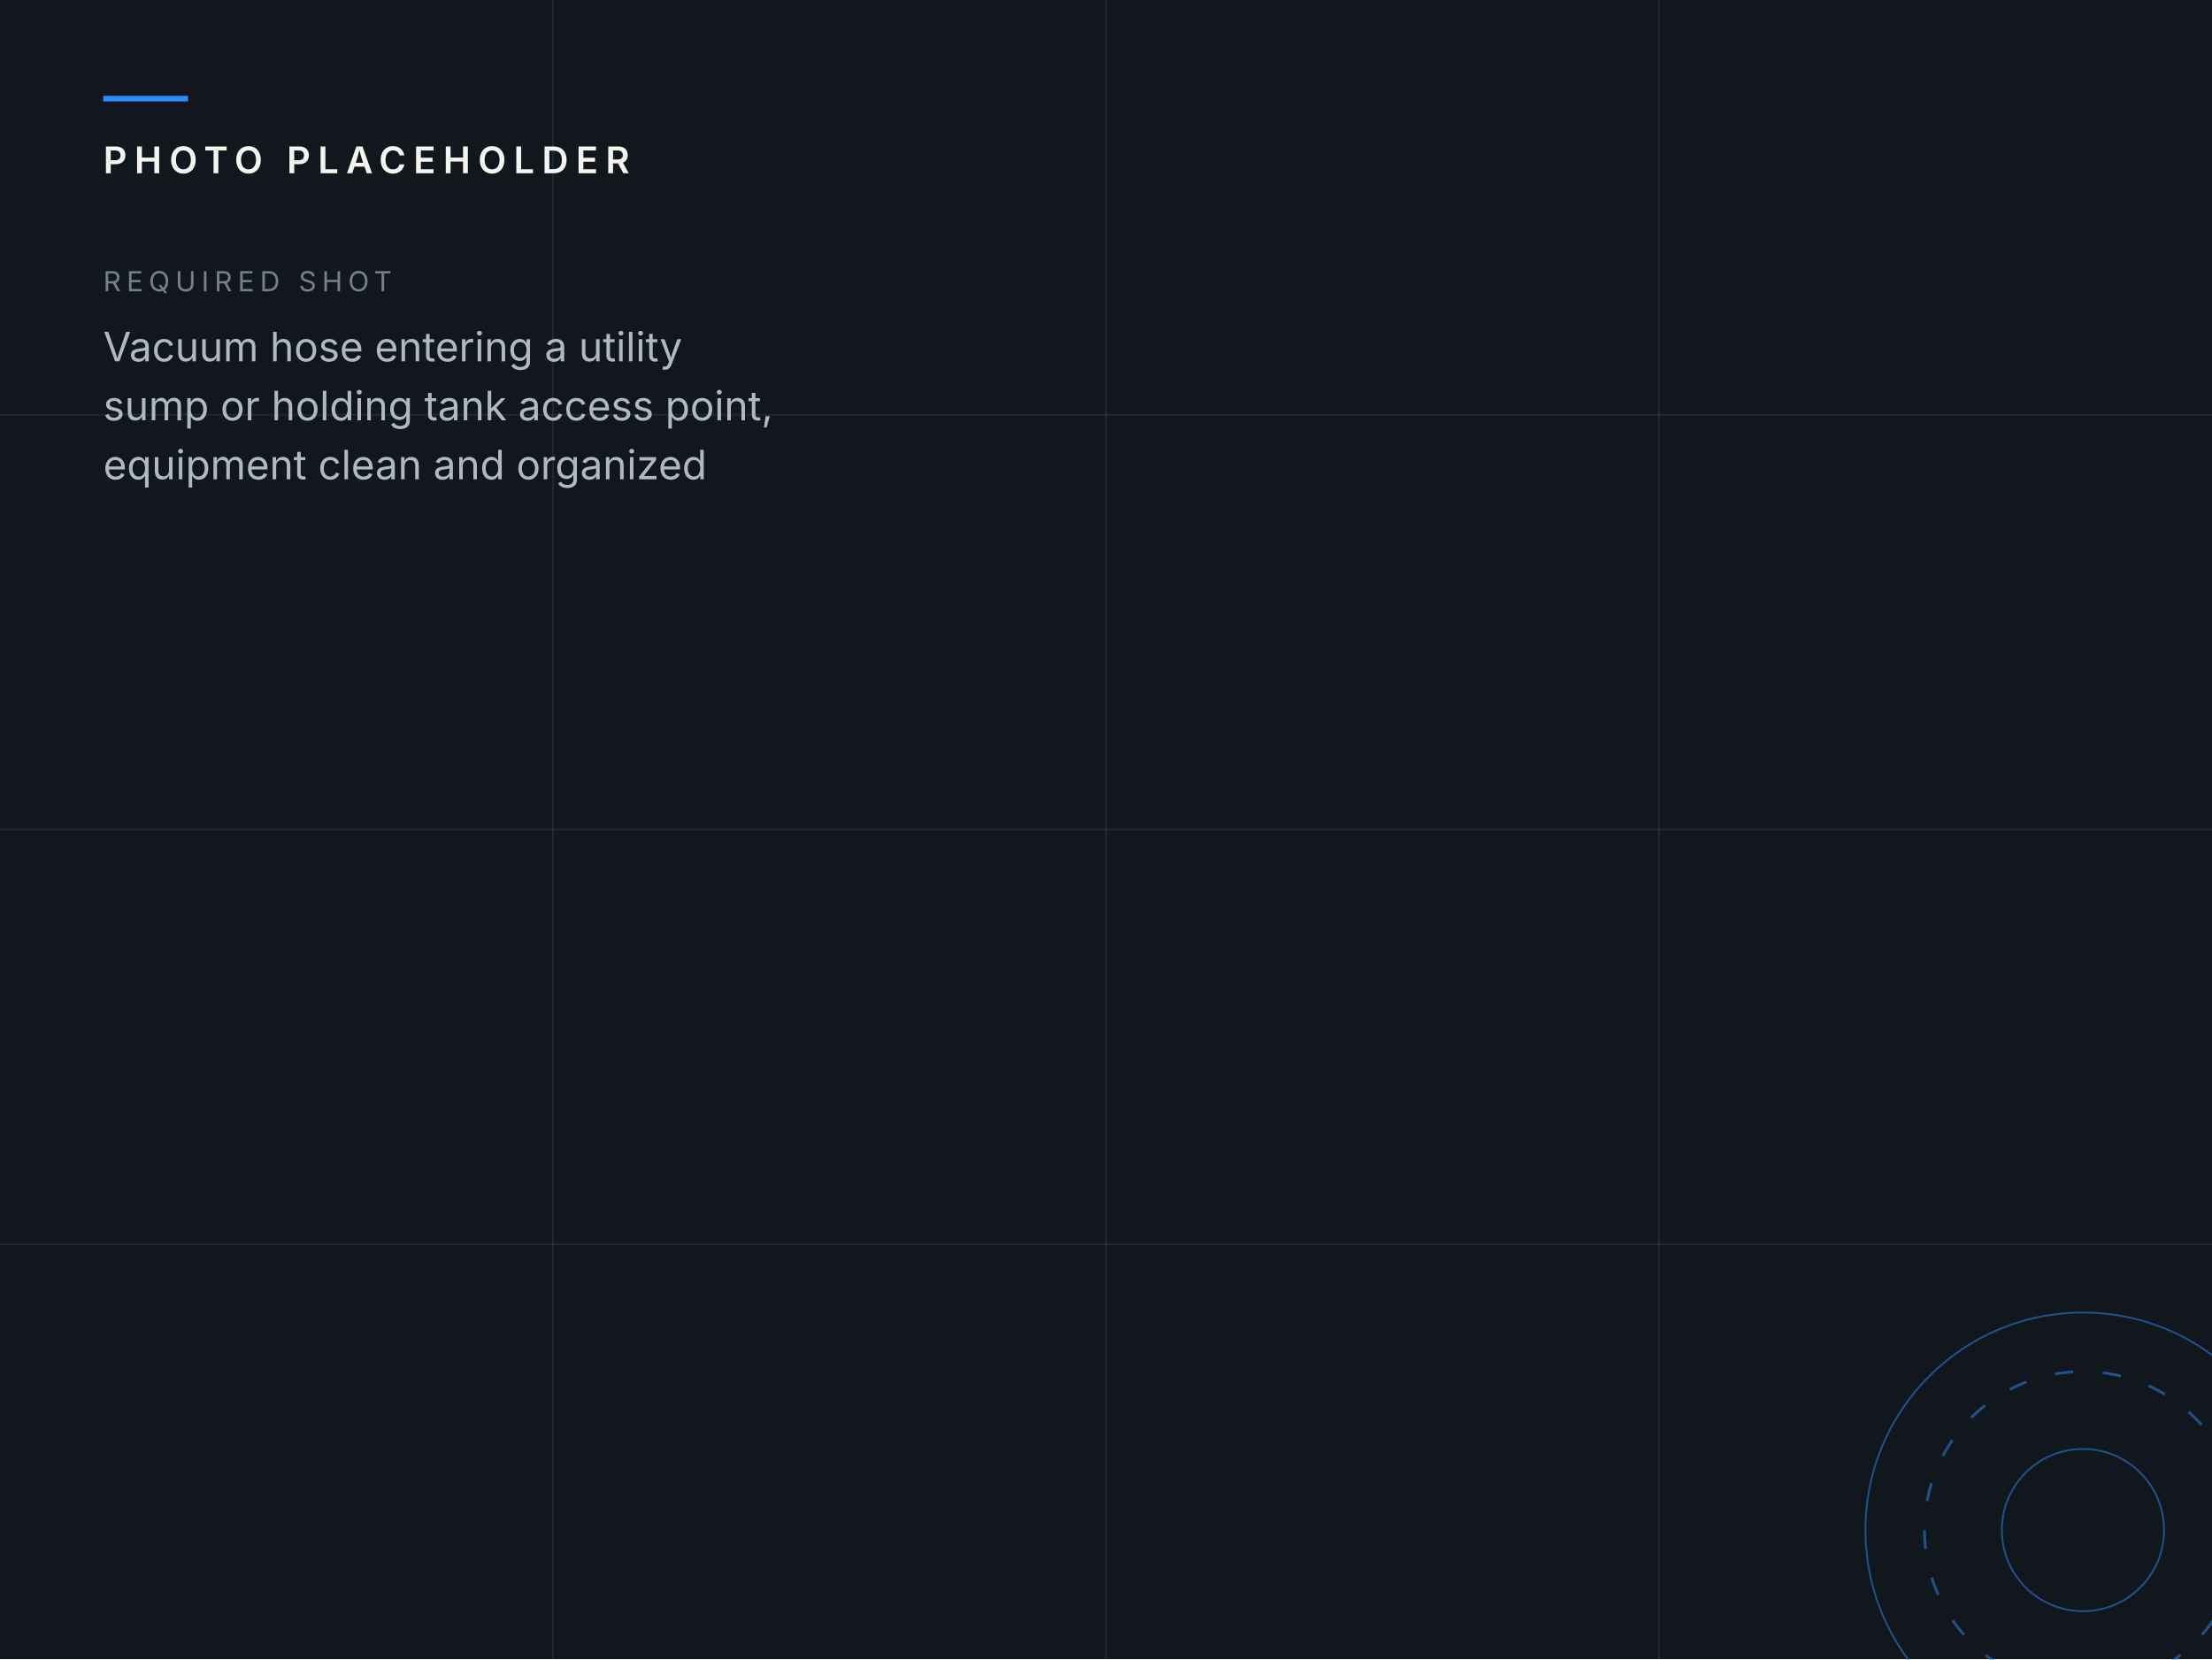
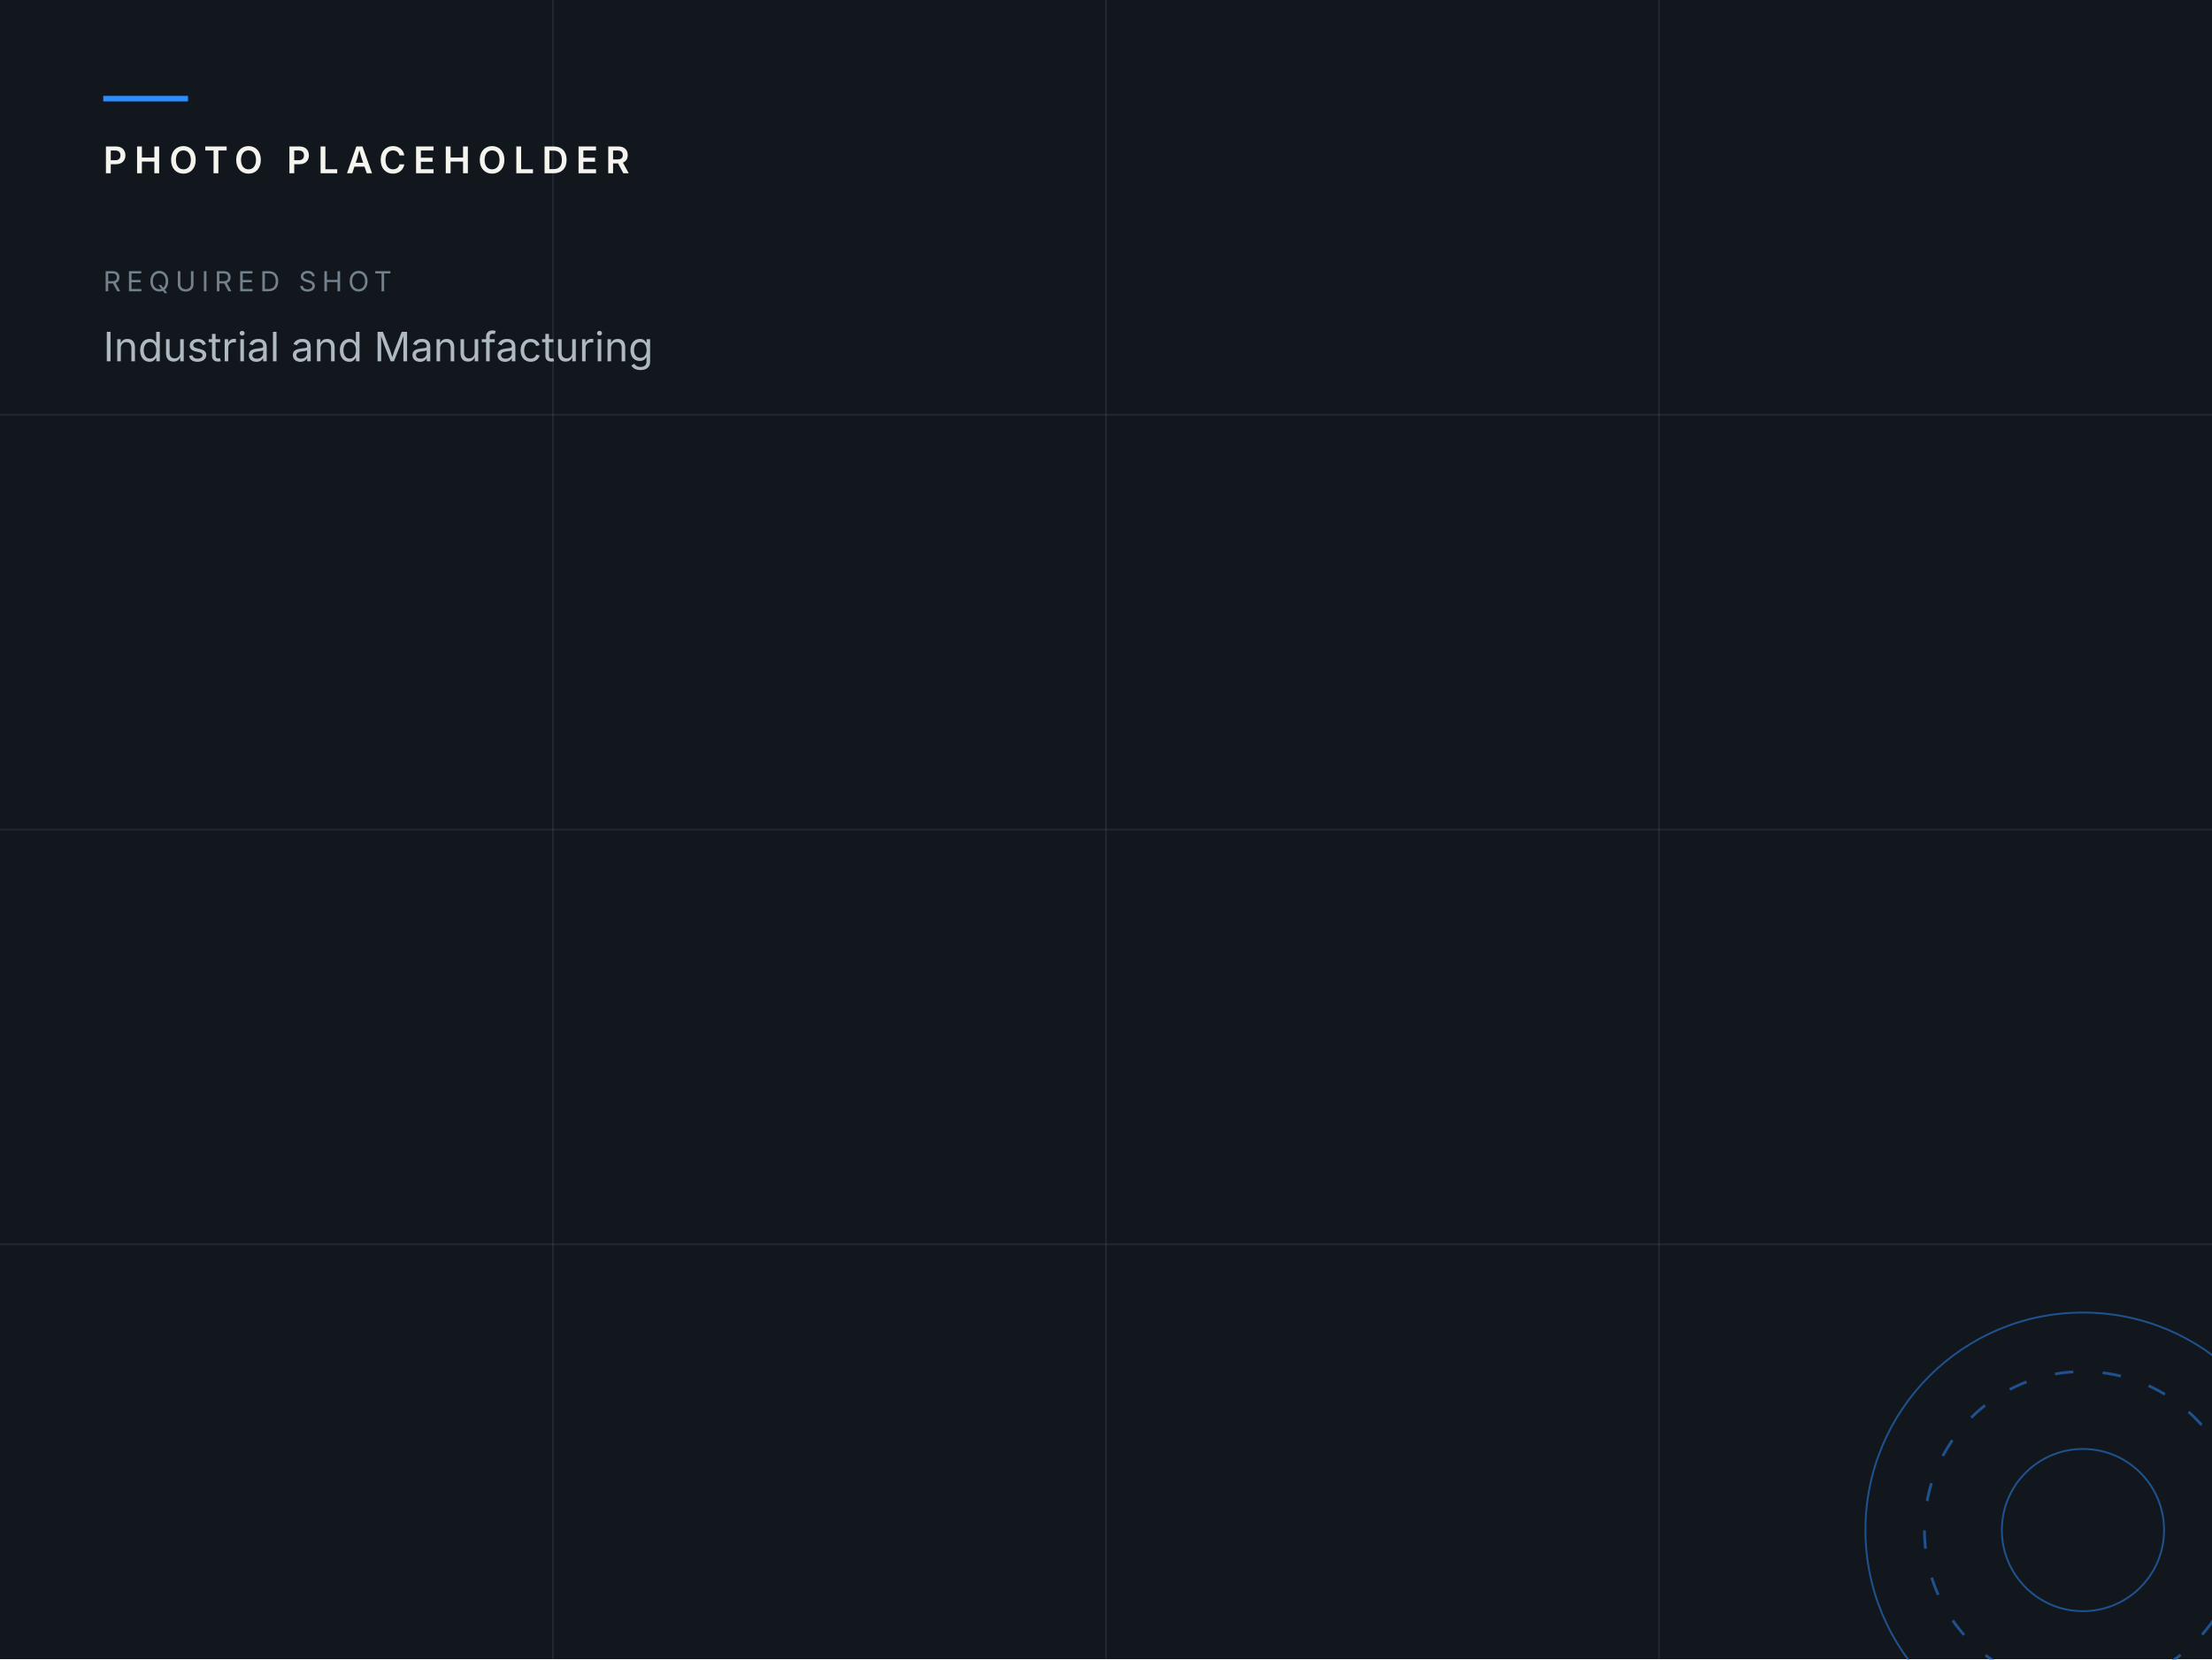
<svg xmlns="http://www.w3.org/2000/svg" viewBox="0 0 1200 900" width="1200" height="900" role="img" aria-label="Photo placeholder">
  <rect width="1200" height="900" fill="#11171C" />
  <g stroke="#73818C" stroke-opacity="0.16">
    <path d="M0 225H1200M0 450H1200M0 675H1200" />
    <path d="M300 0V900M600 0V900M900 0V900" />
  </g>
  <g transform="translate(1010 710)" stroke="#2D8CFF" fill="none" stroke-opacity="0.5">
    <circle cx="120" cy="120" r="118" stroke-width="1" />
    <circle cx="120" cy="120" r="86" stroke-width="1.5" stroke-dasharray="10 16" />
    <circle cx="120" cy="120" r="44" stroke-width="1" />
  </g>
  <rect x="56" y="52" width="46" height="3" fill="#2D8CFF" />
  <text x="56" y="94" fill="#F5F4EF" font-family="Inter, system-ui, sans-serif" font-size="20" font-weight="600" letter-spacing="4">PHOTO PLACEHOLDER</text>
  <text x="56" y="158" fill="#73818C" font-family="Inter, system-ui, sans-serif" font-size="15" letter-spacing="3">REQUIRED SHOT</text>
-   <text x="56" y="196" fill="#AEB9C2" font-family="Inter, system-ui, sans-serif" font-size="22">Vacuum hose entering a utility</text>
-   <text x="56" y="228" fill="#AEB9C2" font-family="Inter, system-ui, sans-serif" font-size="22">sump or holding tank access point,</text>
-   <text x="56" y="260" fill="#AEB9C2" font-family="Inter, system-ui, sans-serif" font-size="22">equipment clean and organized</text>
+   <text x="56" y="196" fill="#AEB9C2" font-family="Inter, system-ui, sans-serif" font-size="22">Industrial and Manufacturing</text>
</svg>
